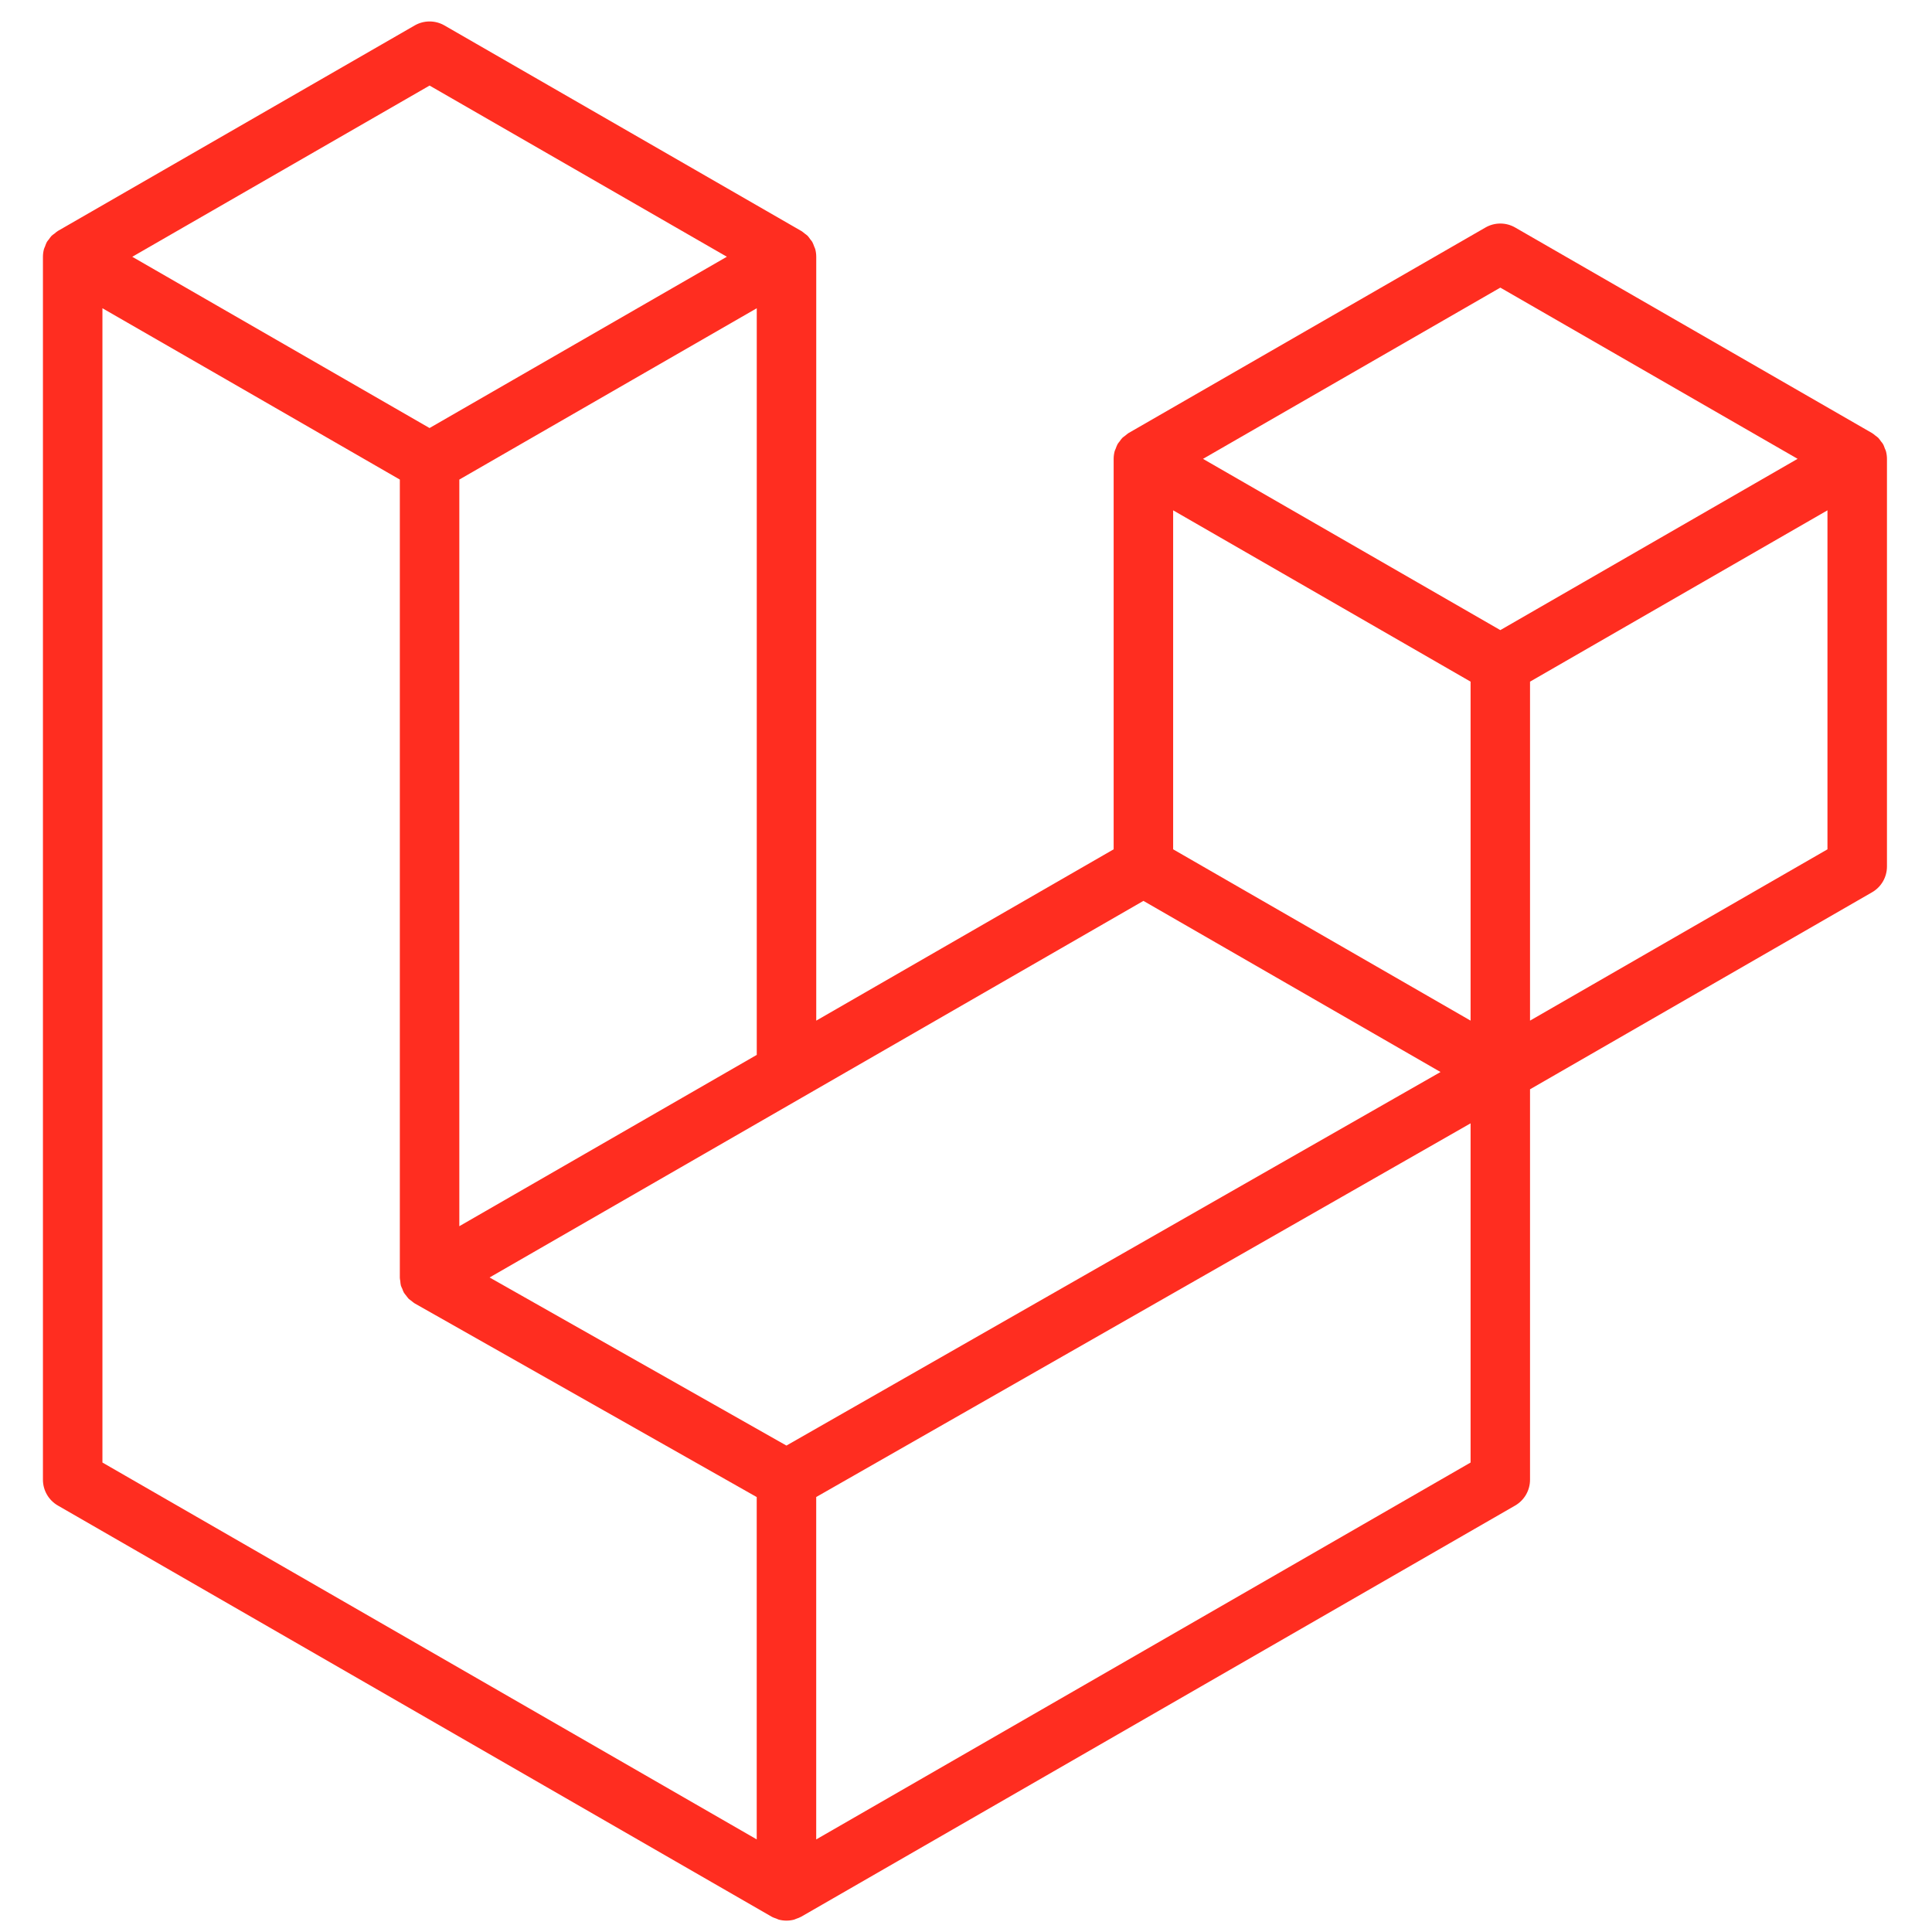
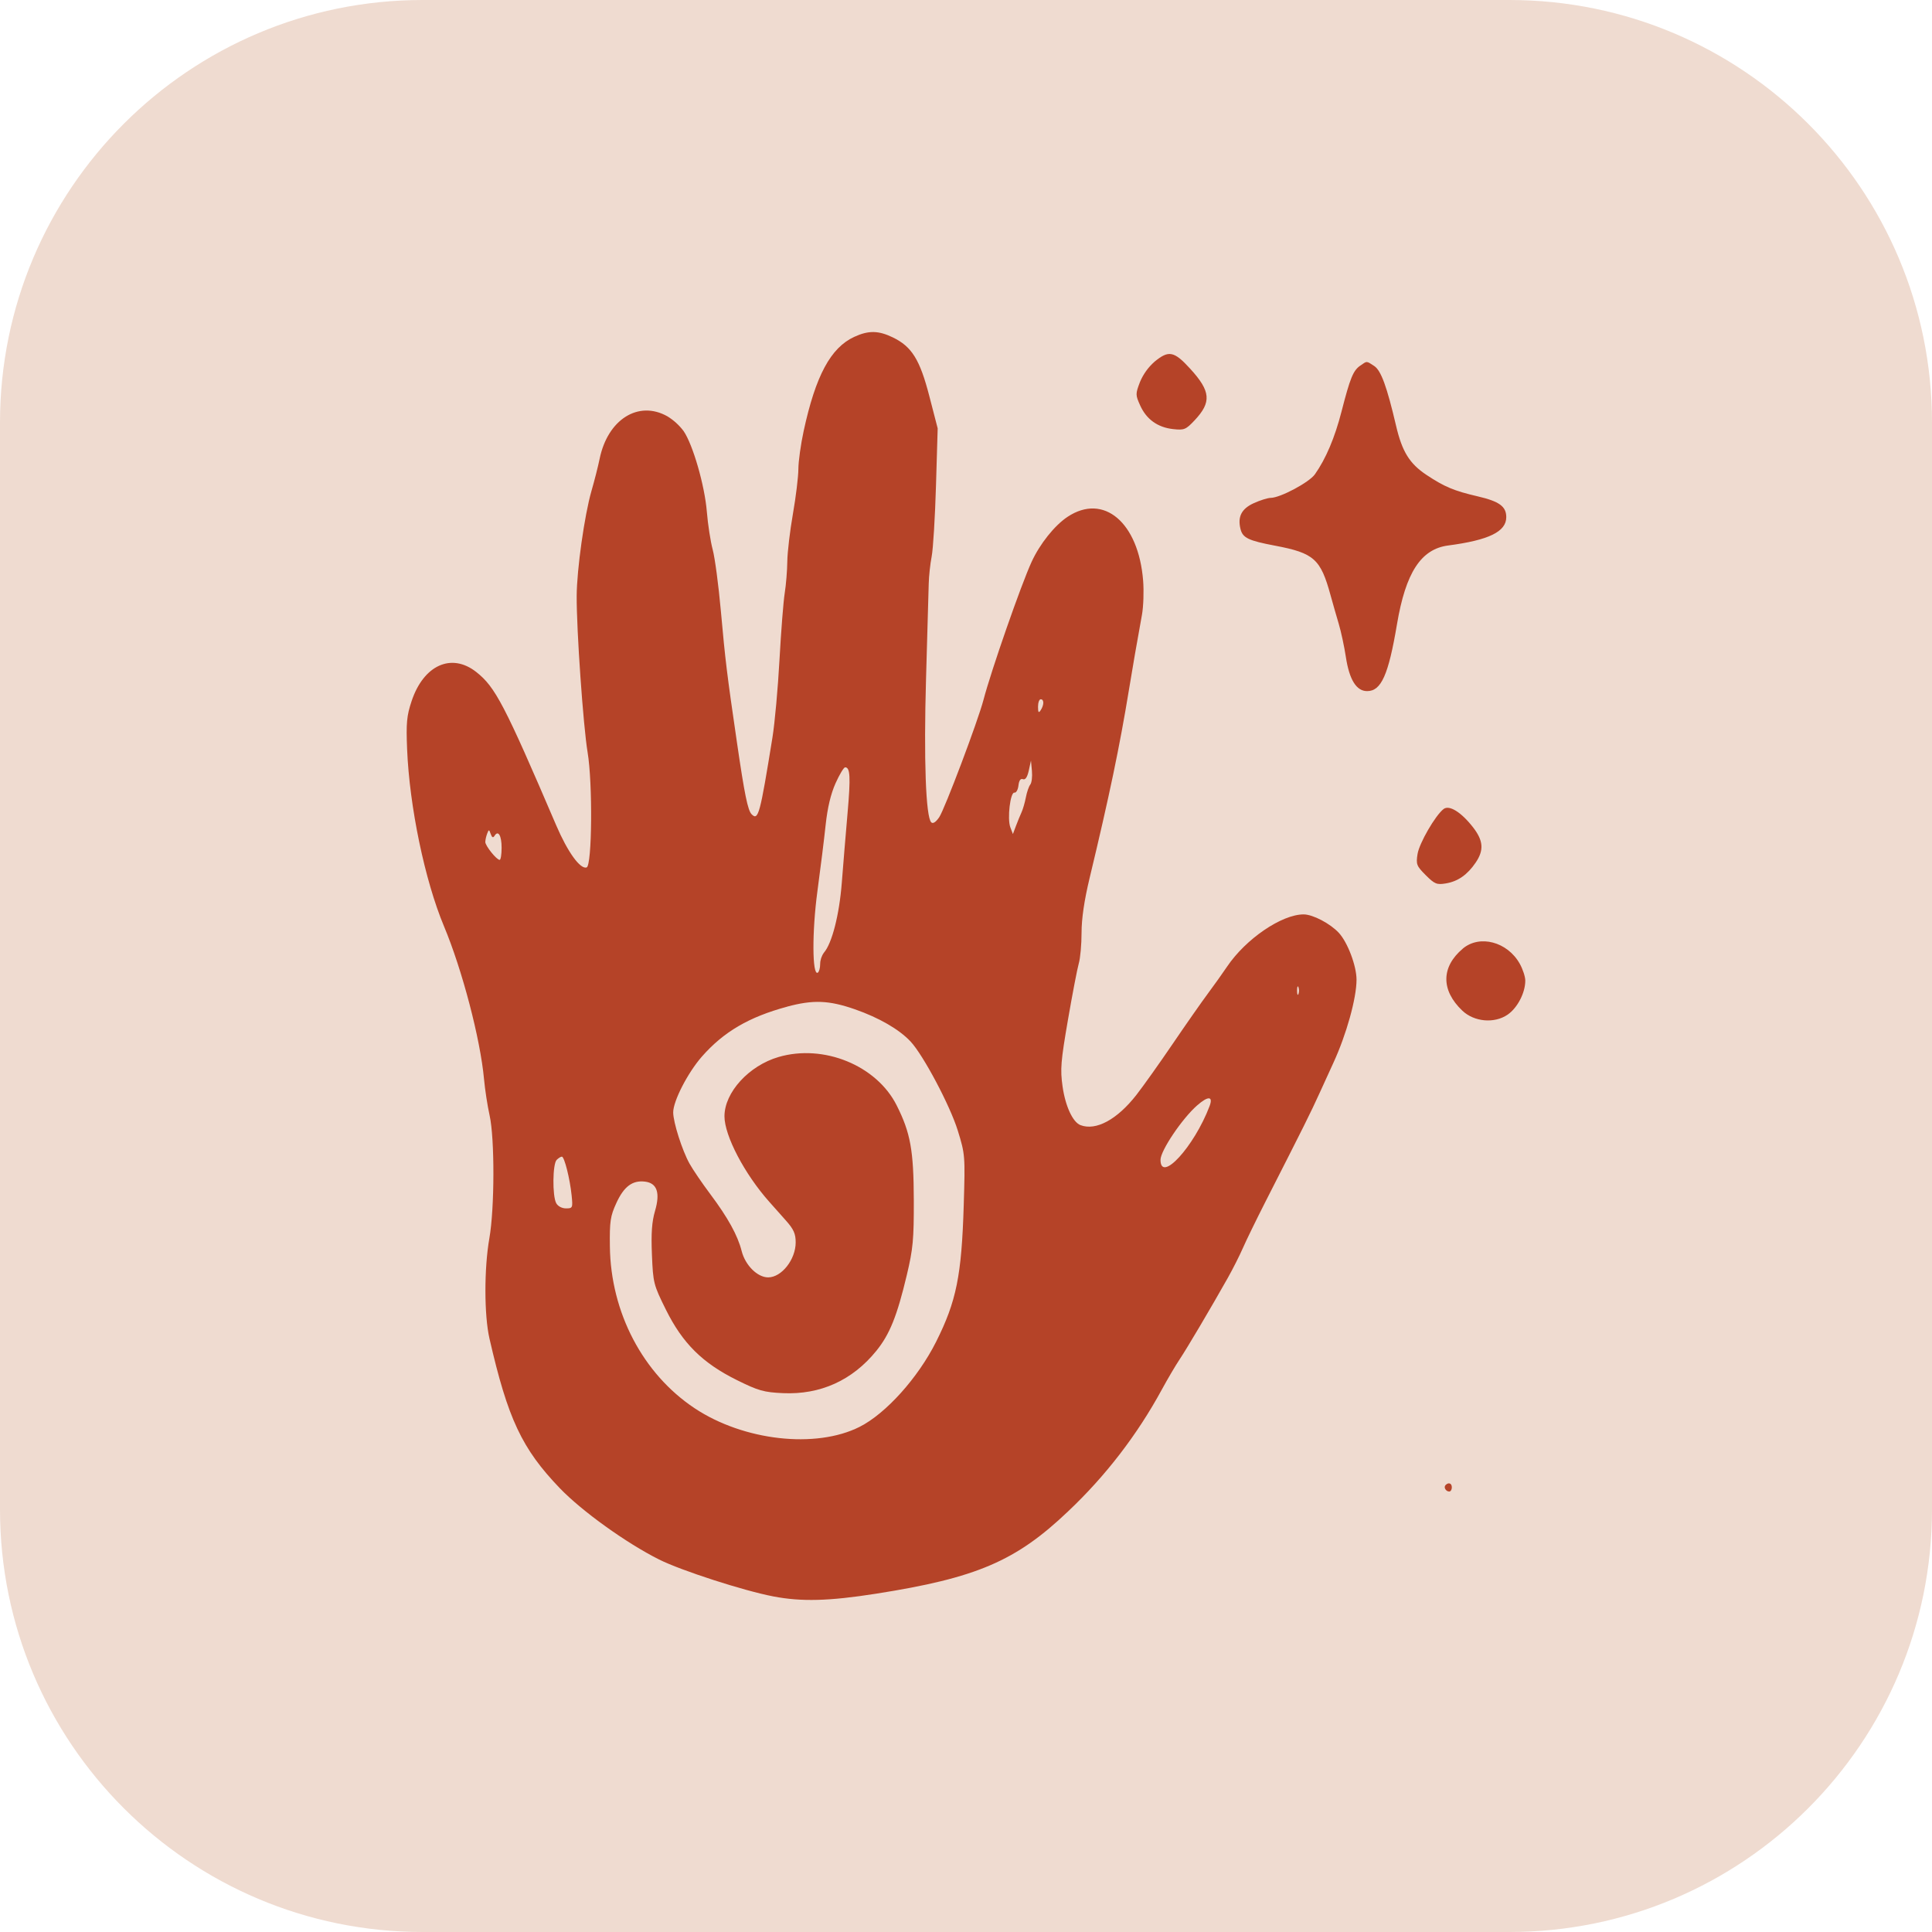
- <svg xmlns="http://www.w3.org/2000/svg" width="166" height="166" viewBox="0 0 166 166" fill="none">
-   <path fill-rule="evenodd" clip-rule="evenodd" d="M162.041 38.759C162.099 38.977 162.129 39.201 162.13 39.426V74.452C162.13 74.902 162.011 75.344 161.786 75.733C161.561 76.122 161.237 76.444 160.847 76.668L131.462 93.594V127.141C131.462 128.054 130.977 128.897 130.186 129.357L68.847 164.683C68.707 164.763 68.554 164.814 68.401 164.868C68.343 164.887 68.289 164.922 68.228 164.938C67.8 165.051 67.349 165.051 66.92 164.938C66.85 164.919 66.786 164.881 66.719 164.855C66.579 164.804 66.432 164.76 66.298 164.683L4.972 129.357C4.583 129.133 4.259 128.81 4.034 128.421C3.808 128.032 3.69 127.591 3.689 127.141L3.689 22.063C3.689 21.834 3.721 21.61 3.779 21.393C3.798 21.32 3.843 21.253 3.868 21.179C3.916 21.045 3.961 20.908 4.031 20.783C4.079 20.7 4.149 20.633 4.206 20.557C4.28 20.454 4.347 20.349 4.433 20.26C4.506 20.186 4.602 20.132 4.685 20.068C4.778 19.992 4.861 19.909 4.966 19.848L35.633 2.185C36.022 1.961 36.462 1.844 36.91 1.844C37.358 1.844 37.798 1.961 38.186 2.185L68.851 19.848H68.857C68.959 19.912 69.045 19.992 69.138 20.065C69.221 20.129 69.313 20.186 69.387 20.257C69.476 20.349 69.54 20.454 69.616 20.557C69.671 20.633 69.744 20.7 69.789 20.783C69.862 20.911 69.904 21.045 69.955 21.179C69.98 21.253 70.025 21.32 70.044 21.396C70.103 21.614 70.133 21.838 70.133 22.063V87.694L95.686 72.974V39.423C95.686 39.2 95.718 38.973 95.775 38.759C95.798 38.683 95.839 38.615 95.865 38.542C95.916 38.408 95.96 38.271 96.031 38.146C96.079 38.063 96.149 37.996 96.203 37.92C96.279 37.818 96.343 37.712 96.433 37.623C96.506 37.549 96.599 37.495 96.681 37.431C96.777 37.355 96.86 37.272 96.962 37.211L127.633 19.548C128.021 19.324 128.461 19.206 128.91 19.206C129.358 19.206 129.798 19.324 130.186 19.548L160.85 37.211C160.959 37.275 161.042 37.355 161.137 37.428C161.217 37.492 161.31 37.549 161.383 37.62C161.473 37.712 161.536 37.818 161.613 37.92C161.67 37.996 161.741 38.063 161.785 38.146C161.859 38.271 161.9 38.408 161.951 38.542C161.98 38.615 162.021 38.683 162.041 38.759ZM157.018 72.974V43.848L146.287 50.028L131.462 58.568V87.694L157.021 72.974H157.018ZM126.354 125.663V96.518L111.771 104.85L70.13 128.626V158.046L126.354 125.663ZM8.801 26.485V125.663L65.018 158.043V128.629L35.649 112L35.64 111.994L35.627 111.988C35.528 111.93 35.445 111.847 35.353 111.777C35.273 111.713 35.18 111.662 35.11 111.592L35.104 111.582C35.021 111.502 34.963 111.403 34.893 111.314C34.829 111.228 34.753 111.154 34.702 111.065L34.699 111.055C34.641 110.96 34.606 110.845 34.565 110.736C34.523 110.64 34.469 110.551 34.443 110.449C34.411 110.328 34.405 110.197 34.392 110.072C34.379 109.976 34.354 109.881 34.354 109.785V109.778V41.205L19.532 32.662L8.801 26.485ZM36.913 7.35L11.364 22.063L36.907 36.777L62.453 22.06L36.907 7.35H36.913ZM50.2 99.174L65.022 90.637V26.485L54.291 32.665L39.466 41.205V105.357L50.2 99.174ZM128.91 24.713L103.363 39.426L128.91 54.14L154.453 39.423L128.91 24.713ZM126.354 58.568L111.529 50.028L100.798 43.848V72.974L115.619 81.511L126.354 87.694V58.568ZM67.571 124.205L105.042 102.803L123.772 92.109L98.245 77.405L68.854 94.334L42.066 109.762L67.571 124.205Z" fill="#FF2D20" />
+ <svg xmlns="http://www.w3.org/2000/svg" viewBox="0 0 64 64" width="64" height="64">
+   <rect width="64" height="64" rx="14" fill="#EFDBD0" />
+   <g transform="translate(0.744 -6.057) scale(0.875)">
+     <path fill="#B54328" fill-rule="evenodd" d="M31.489 19.676c-.891.411-1.46 1.469-1.913 3.56-.11.506-.2 1.156-.201 1.443s-.093 1.05-.206 1.695-.209 1.456-.213 1.804-.048.887-.098 1.199-.139 1.448-.198 2.525-.179 2.399-.266 2.938c-.472 2.924-.536 3.162-.788 2.91-.145-.145-.27-.755-.554-2.704-.383-2.618-.443-3.116-.612-4.999-.086-.964-.225-2.005-.308-2.315s-.183-.955-.222-1.434c-.08-.991-.527-2.541-.88-3.056a2.2 2.2 0 0 0-.615-.559c-1.096-.616-2.261.119-2.566 1.618-.055.269-.193.814-.308 1.211-.264.917-.553 2.965-.559 3.968-.008 1.275.248 4.933.414 5.927.195 1.166.169 4.287-.037 4.355-.241.08-.718-.581-1.153-1.596-1.958-4.57-2.305-5.236-3.026-5.803-.938-.738-1.994-.262-2.448 1.104-.185.556-.21.825-.17 1.812.089 2.181.67 4.972 1.396 6.709.692 1.653 1.378 4.273 1.516 5.787.036.397.131 1.014.211 1.372.196.878.191 3.521-.009 4.658s-.198 2.91.004 3.792c.698 3.044 1.227 4.17 2.663 5.666.837.871 2.514 2.076 3.761 2.701.832.417 3.2 1.182 4.324 1.397 1.069.204 2.101.177 3.885-.103 3.811-.598 5.295-1.234 7.27-3.114a18.5 18.5 0 0 0 3.554-4.618c.216-.397.516-.907.668-1.134.281-.42 1.199-1.973 1.828-3.091.192-.341.449-.851.573-1.135s.508-1.072.854-1.752c1.477-2.9 1.696-3.339 2.053-4.123.206-.454.44-.964.518-1.134.492-1.067.875-2.442.875-3.146 0-.523-.338-1.416-.672-1.775-.326-.351-.985-.696-1.33-.696-.831 0-2.193.929-2.9 1.979-.164.244-.488.698-.72 1.01s-.833 1.17-1.334 1.907-1.12 1.607-1.374 1.933c-.73.938-1.535 1.374-2.121 1.149-.292-.112-.572-.717-.678-1.465-.092-.647-.067-.95.203-2.516.169-.979.354-1.943.411-2.141.058-.198.105-.721.105-1.162 0-.533.102-1.225.303-2.062.746-3.102 1.139-4.984 1.491-7.135.15-.915.29-1.724.492-2.835.057-.312.077-.896.045-1.298-.175-2.206-1.495-3.321-2.86-2.416-.491.325-1.049 1.024-1.361 1.703-.401.872-1.531 4.114-1.824 5.231-.21.802-1.472 4.145-1.676 4.441-.13.188-.236.256-.301.191-.206-.206-.285-2.382-.197-5.43.049-1.701.095-3.324.102-3.608s.057-.747.112-1.031.128-1.489.163-2.68l.064-2.165-.316-1.22c-.359-1.387-.663-1.876-1.384-2.225-.543-.263-.922-.268-1.46-.019m11.37.94a2.1 2.1 0 0 0-.554.775c-.169.444-.169.484.01.881.237.525.66.83 1.244.895.421.047.483.022.815-.33.65-.69.615-1.102-.166-1.956-.61-.668-.813-.708-1.35-.265m7.787.15c-.267.187-.38.463-.707 1.736-.255.991-.593 1.79-1.008 2.377-.215.305-1.308.888-1.672.892-.113.001-.402.091-.641.2-.465.211-.62.514-.503.981.084.335.298.438 1.313.63 1.47.279 1.719.501 2.095 1.873a63 63 0 0 0 .31 1.082c.089.297.21.863.27 1.257q.197 1.294.805 1.293c.535 0 .807-.61 1.131-2.534.329-1.953.907-2.844 1.936-2.979 1.543-.203 2.201-.524 2.201-1.073 0-.406-.263-.597-1.08-.787-.895-.208-1.258-.359-1.94-.812-.642-.426-.923-.88-1.153-1.865-.347-1.484-.569-2.089-.826-2.258-.302-.198-.267-.197-.529-.013M38.448 33.679c.001.221.024.249.102.129.13-.202.13-.412 0-.412-.057 0-.102.128-.102.283m-.35 2.415q-.084.379-.221.327-.136-.05-.17.239c-.018.16-.086.282-.151.27-.159-.03-.279.991-.156 1.314l.097.254.116-.309c.064-.17.159-.402.211-.515s.126-.368.164-.567.113-.415.167-.482.082-.299.062-.515l-.036-.394zm-7.316.482q-.27.604-.374 1.572c-.056.532-.197 1.664-.312 2.514-.207 1.53-.199 3.216.014 3.084.049-.031.09-.177.09-.325a.76.76 0 0 1 .142-.432c.306-.351.583-1.435.677-2.647.052-.674.15-1.861.218-2.637.12-1.368.1-1.733-.092-1.733-.051 0-.214.272-.363.604m23.02.975c-.314.243-.92 1.29-.986 1.703-.062.39-.038.453.309.8.336.336.418.37.758.314.457-.074.819-.326 1.133-.788.321-.472.293-.834-.103-1.342-.446-.571-.898-.852-1.111-.687m-36.21.936a1.1 1.1 0 0 0-.07.311c0 .145.428.678.544.678.041 0 .074-.206.074-.458 0-.463-.128-.679-.268-.453-.054.087-.097.066-.144-.068-.063-.18-.072-.18-.137-.011m36.938 4.351c-.823.692-.83 1.576-.018 2.347.449.427 1.212.495 1.713.153.373-.255.671-.827.671-1.29 0-.147-.095-.436-.211-.642-.467-.83-1.516-1.107-2.156-.569m-6.273 1.589c0 .142.023.2.052.129a.4.4 0 0 0 0-.258c-.029-.071-.052-.013-.052.129m-19.309.61c-1.441.389-2.399.95-3.221 1.885-.537.612-1.091 1.688-1.089 2.117.002.378.339 1.437.619 1.94.124.223.477.742.786 1.154.667.891 1.038 1.564 1.186 2.151.136.541.597 1 1.004 1 .509 0 1.041-.676 1.042-1.323 0-.327-.075-.498-.366-.825l-.631-.71c-.937-1.052-1.699-2.505-1.699-3.24 0-.905.926-1.919 2.051-2.246 1.708-.497 3.706.321 4.466 1.827.525 1.041.646 1.706.651 3.595.004 1.488-.029 1.843-.265 2.835-.369 1.552-.648 2.245-1.155 2.87-.905 1.116-2.116 1.664-3.533 1.6-.725-.033-.931-.091-1.742-.493-1.303-.645-2.057-1.392-2.688-2.663-.47-.947-.487-1.014-.531-2.083-.034-.814-.003-1.251.117-1.659.203-.692.076-1.058-.387-1.111-.47-.054-.79.187-1.075.807-.23.5-.259.694-.247 1.649.03 2.496 1.248 4.821 3.208 6.124 1.854 1.232 4.585 1.541 6.244.706.995-.501 2.212-1.855 2.899-3.223.767-1.529.965-2.504 1.045-5.163.057-1.881.053-1.934-.226-2.835-.293-.947-1.306-2.856-1.788-3.37-.431-.459-1.195-.901-2.108-1.219-.984-.342-1.579-.365-2.565-.099m15.524 3.738c-.571.501-1.387 1.715-1.387 2.06 0 .895 1.274-.497 1.856-2.029.147-.386-.051-.398-.471-.029m-24.247 2.063c-.152.152-.165 1.359-.017 1.635.063.117.215.199.371.199.253 0 .262-.02.214-.49-.065-.636-.275-1.469-.37-1.469-.041 0-.13.056-.198.124m33.653 12.311c-.082.082.011.243.141.243.053 0 .097-.07.097-.155 0-.159-.122-.205-.238-.089" />
+   </g>
</svg>
